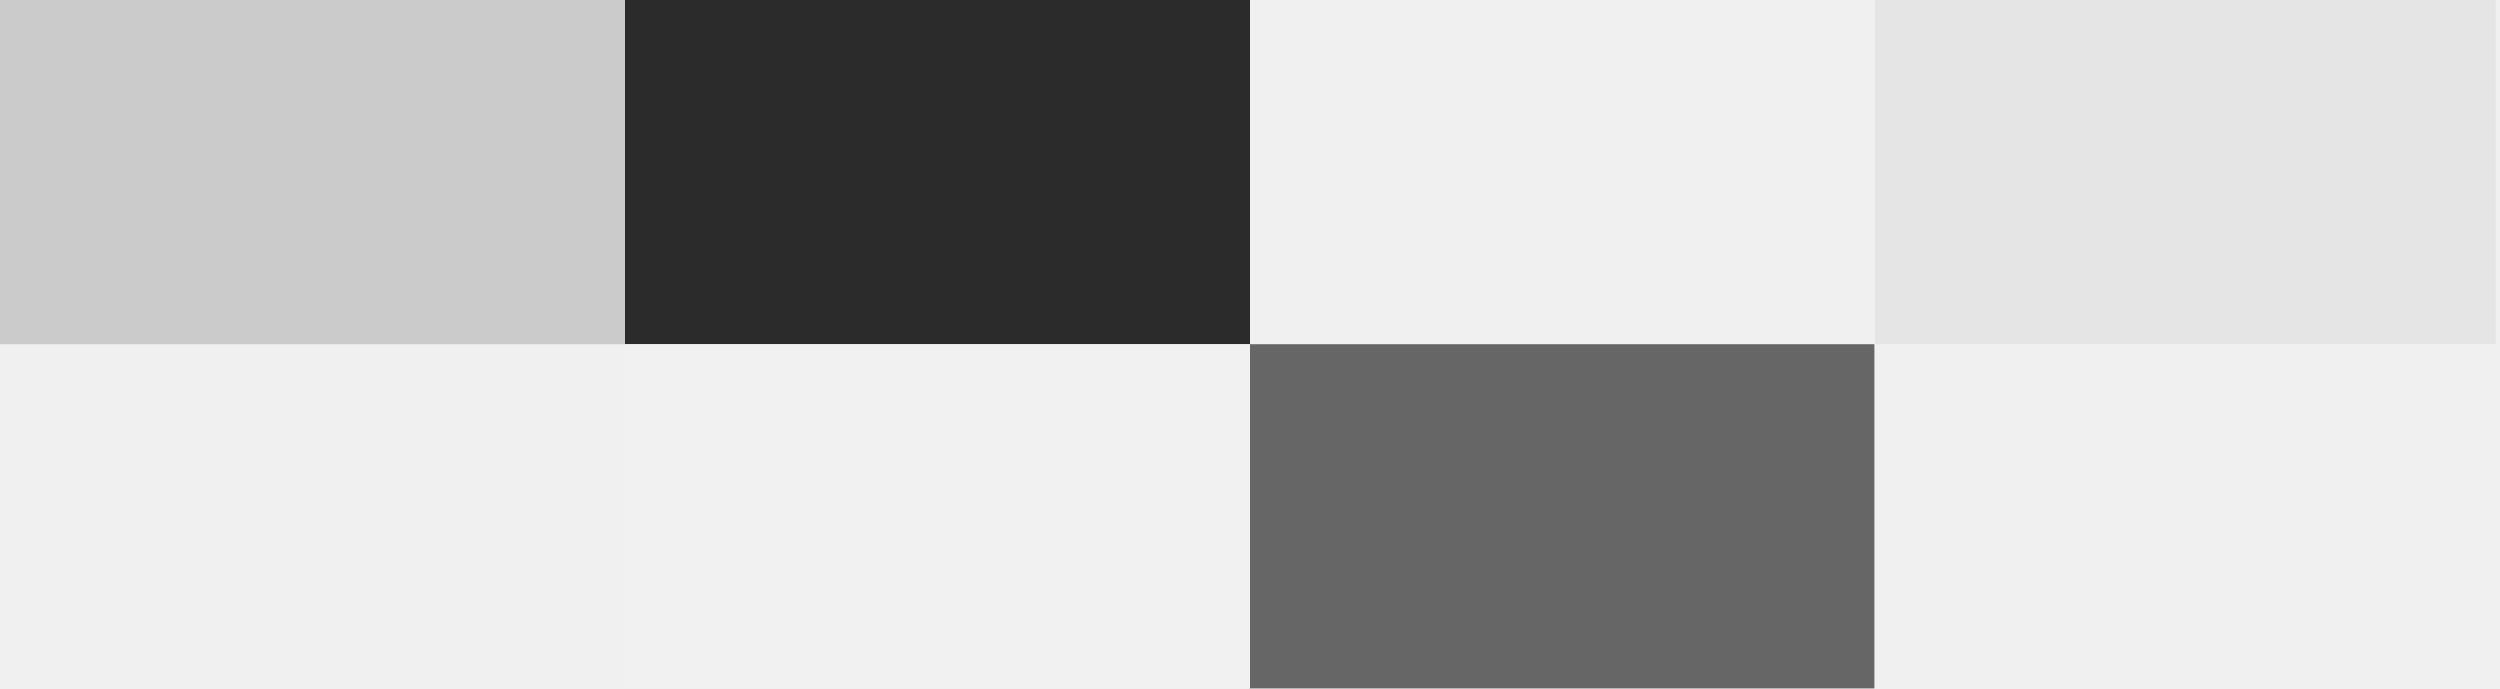
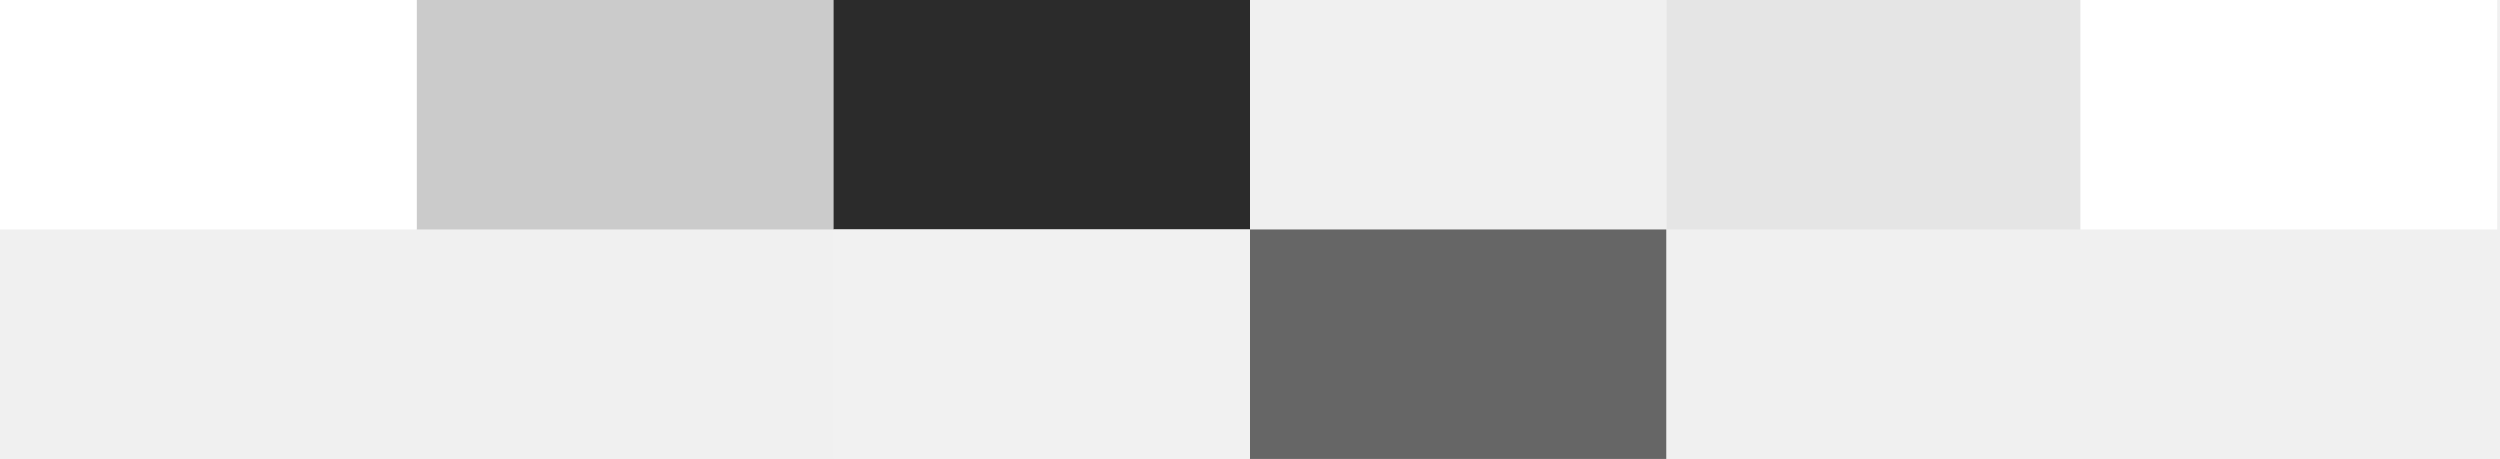
- <svg xmlns="http://www.w3.org/2000/svg" version="1.1" id="Layer_1" x="0px" y="0px" width="414px" height="114px" viewBox="0 0 414 114" style="enable-background:new 0 0 414 114;" xml:space="preserve">
+ <svg xmlns="http://www.w3.org/2000/svg" version="1.0" id="Layer_1" x="0px" y="0px" width="621px" height="114px" viewBox="0 0 621 114" style="enable-background:new 0 0 621 114;" xml:space="preserve">
  <style type="text/css">
	.st0{fill:#E5E5E5;}
	.st1{fill:#2B2B2B;}
	.st2{fill:#CBCBCB;}
- 	.st3{fill:#666666;}
- 	.st4{fill:#F1F1F1;}
+ 	.st3{fill:#FFFFFF;}
+ 	.st4{fill:#666666;}
+ 	.st5{fill:#F1F1F1;}
</style>
  <g>
-     <rect x="310.5" class="st0" width="102.8" height="57" />
-     <rect x="103.5" class="st1" width="103.5" height="57" />
-     <rect class="st2" width="103.5" height="57" />
-     <rect x="206.9" y="57" class="st3" width="103.5" height="57" />
-     <rect x="103.5" y="57" class="st4" width="103.5" height="57" />
+     <rect x="414" class="st0" width="102.8" height="57" />
+     <rect x="207" class="st1" width="103.5" height="57" />
+     <rect x="103.5" class="st2" width="103.5" height="57" />
+     <rect class="st3" width="103.5" height="57" />
+     <rect x="516.8" class="st3" width="103.5" height="57" />
+     <rect x="310.4" y="57" class="st4" width="103.5" height="57" />
+     <rect x="207" y="57" class="st5" width="103.5" height="57" />
  </g>
</svg>
